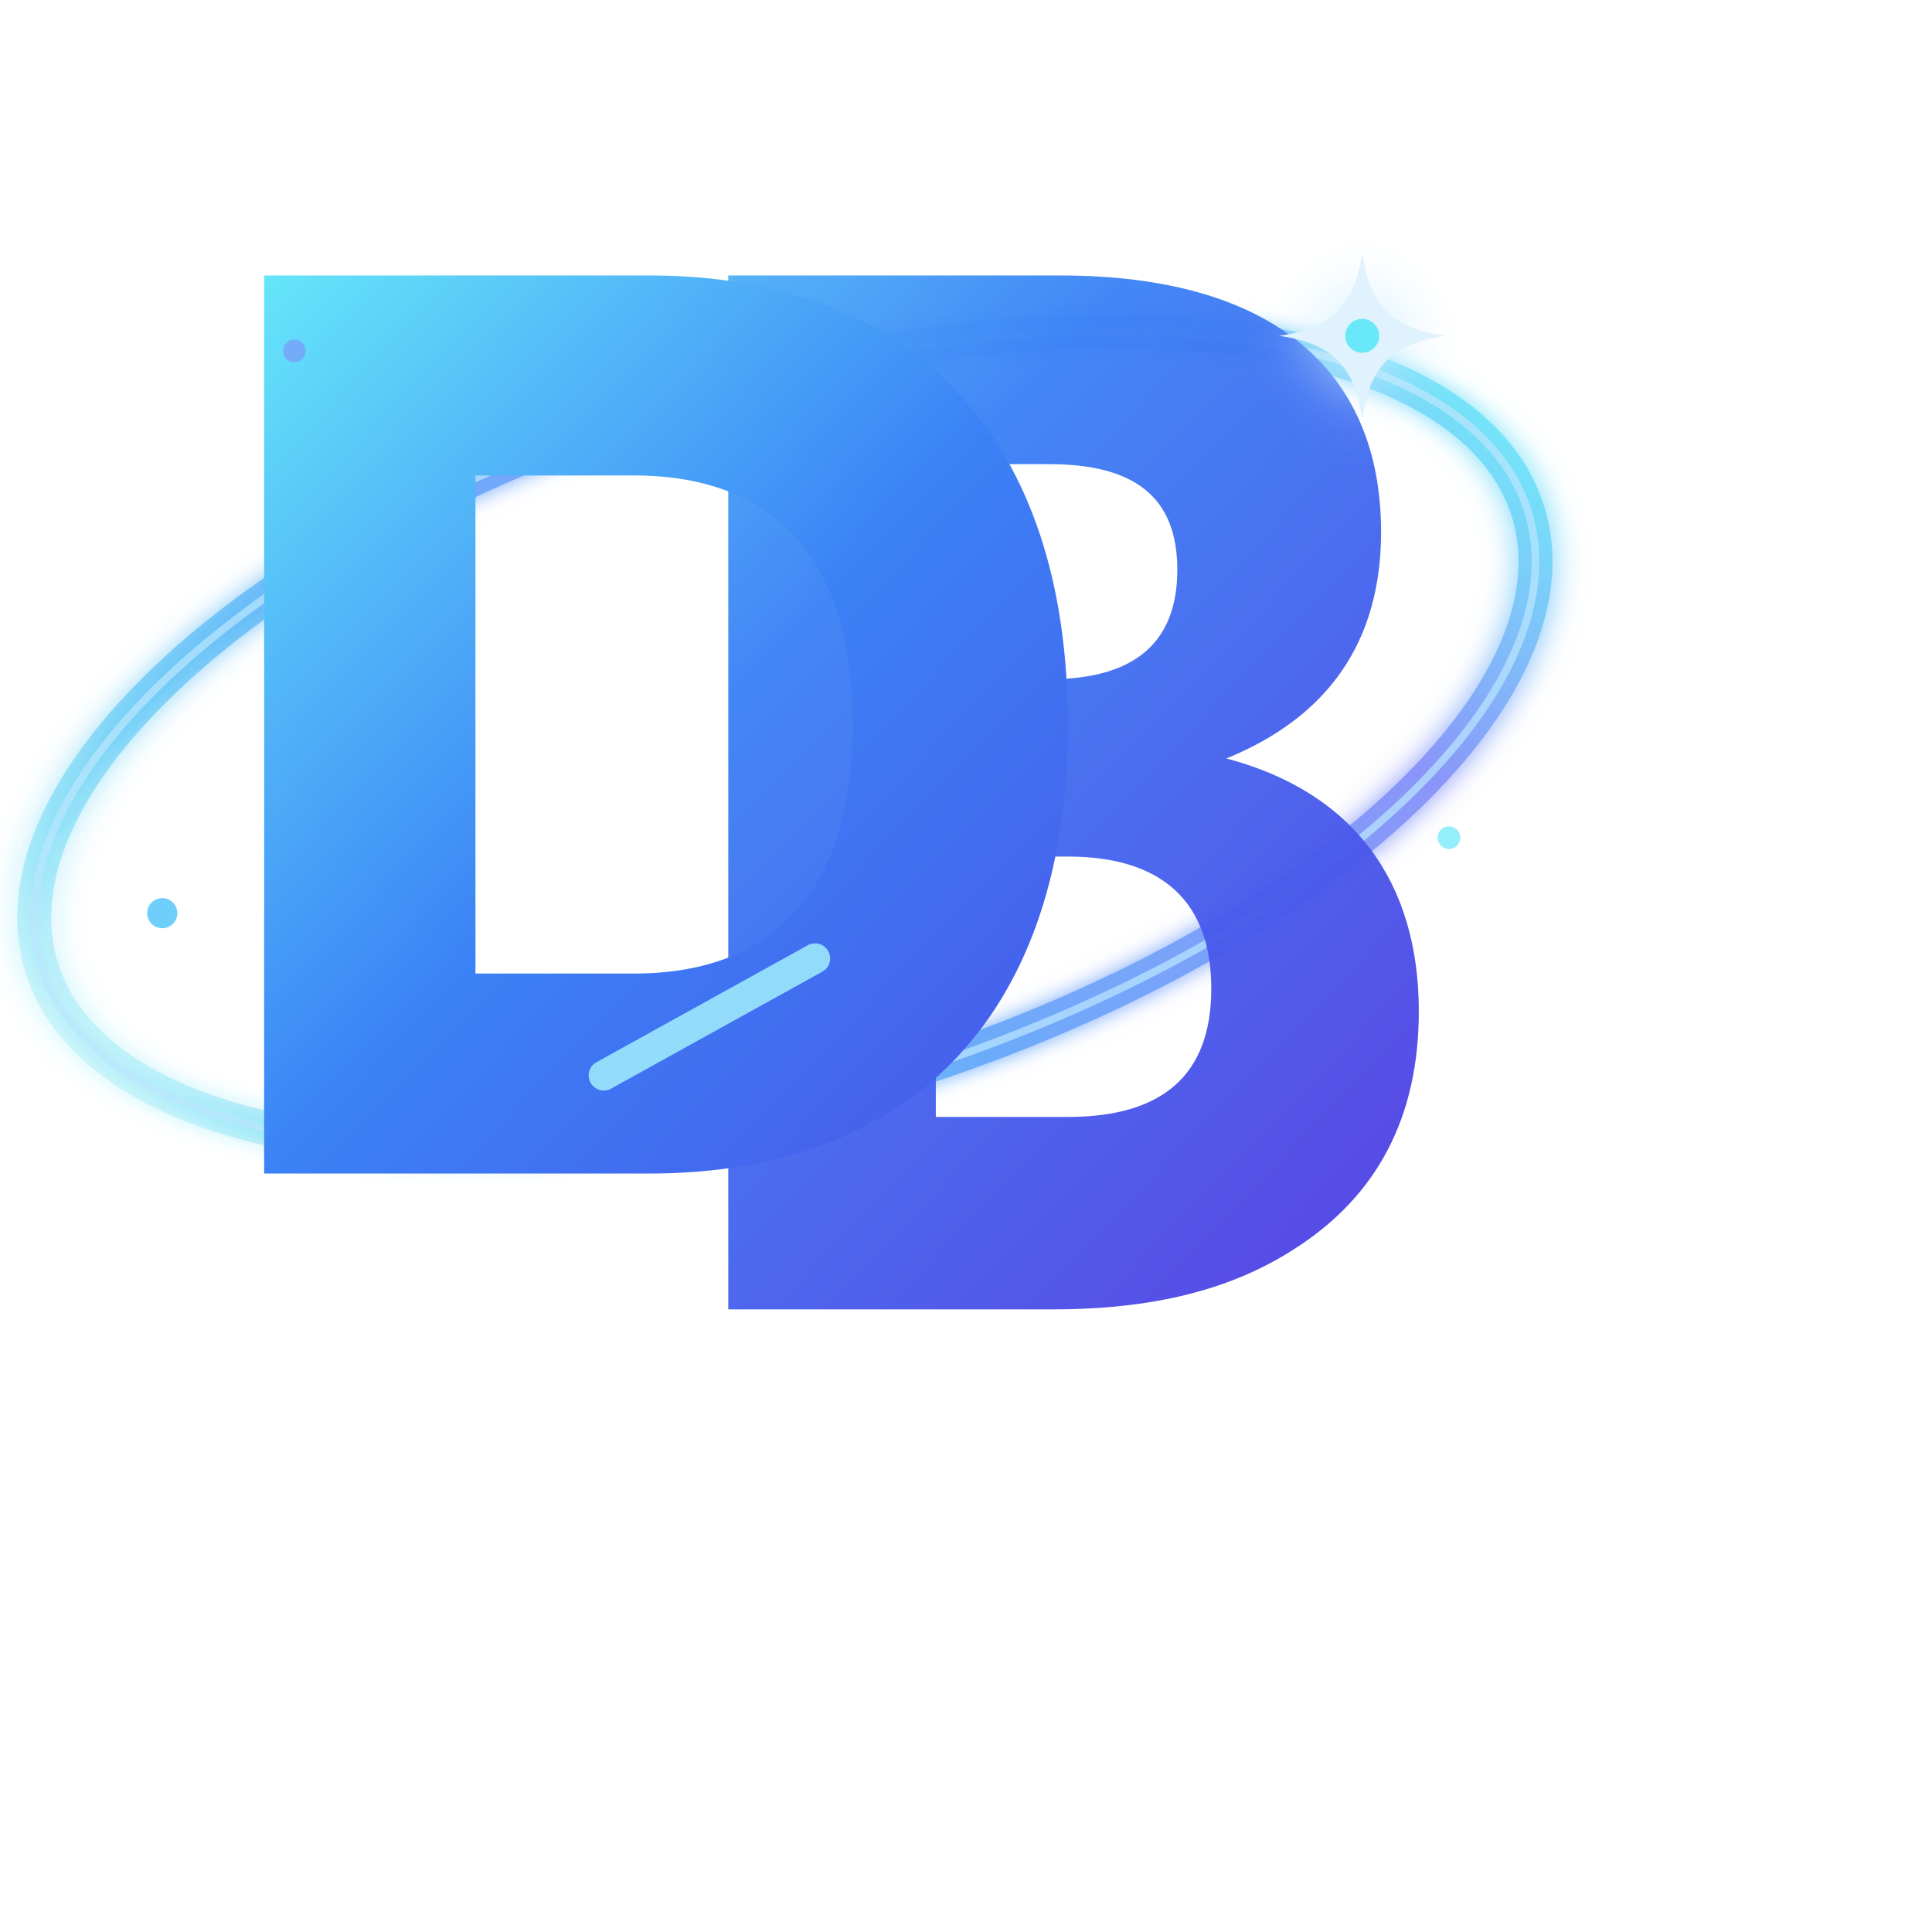
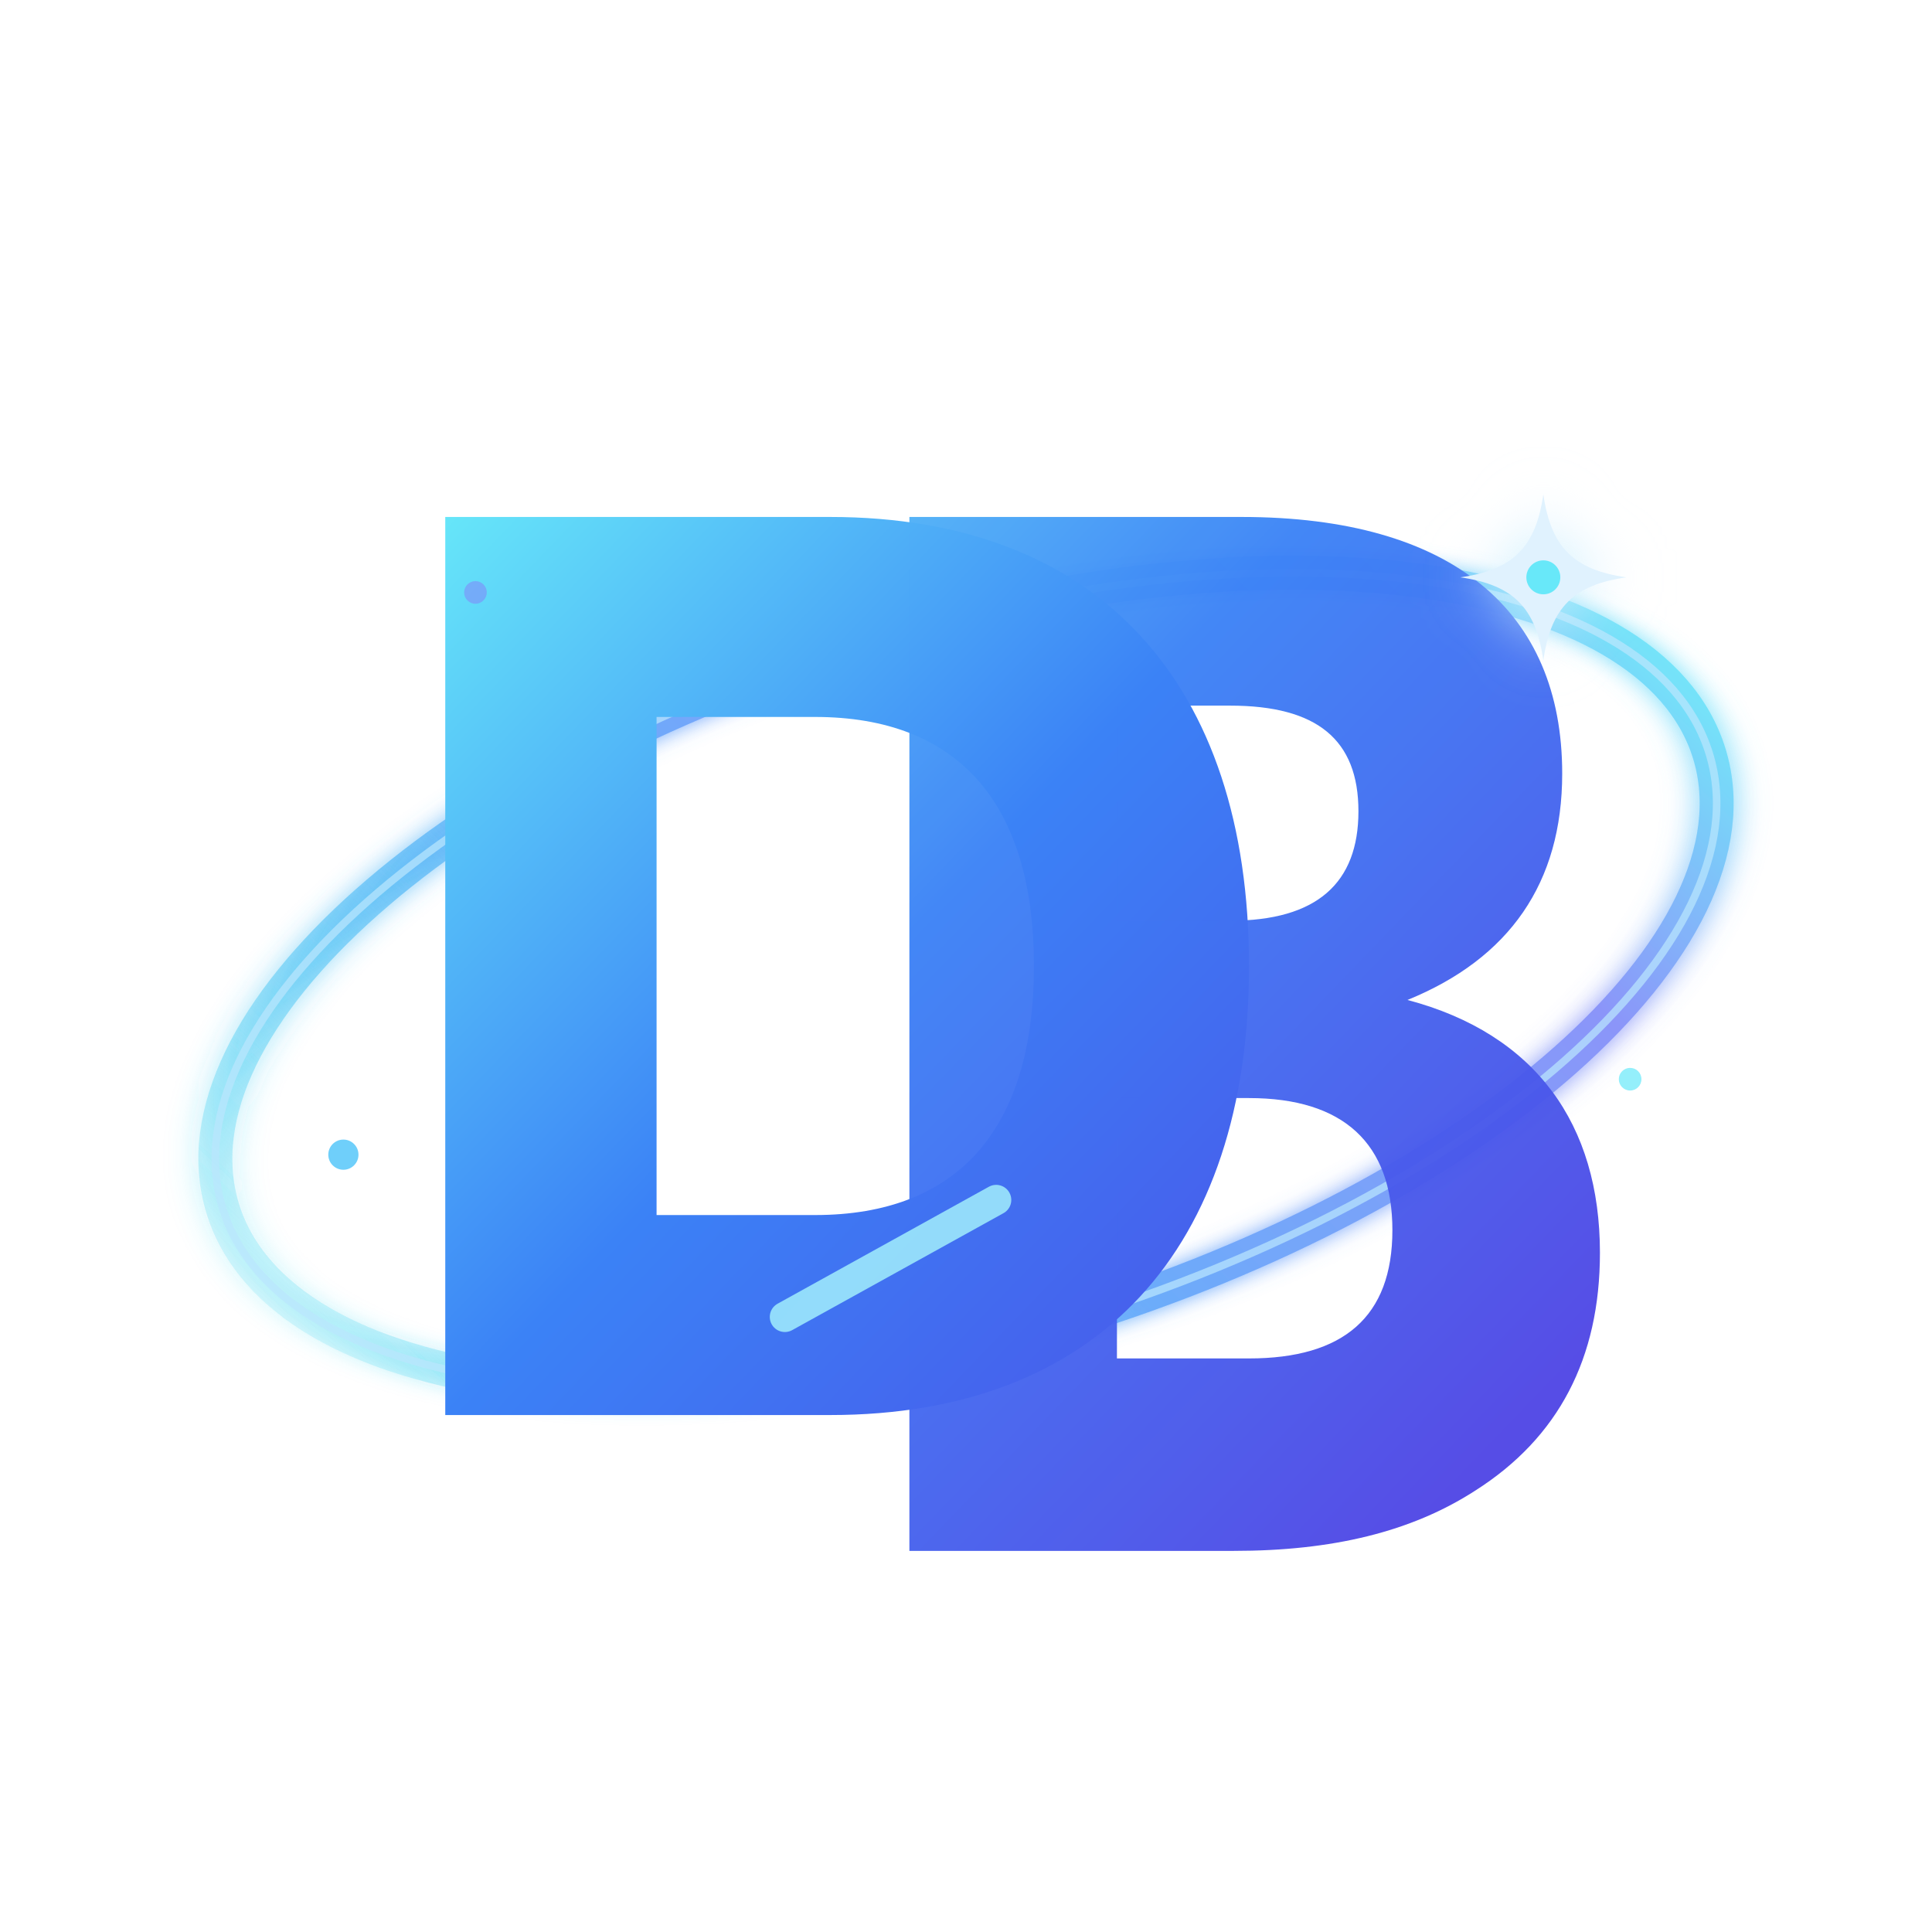
- <svg xmlns="http://www.w3.org/2000/svg" viewBox="48 64 512 512" fill="none">
+ <svg xmlns="http://www.w3.org/2000/svg" viewBox="0 0 512 512" fill="none">
  <defs>
    <linearGradient id="dbGrad" x1="120" y1="130" x2="390" y2="390" gradientUnits="userSpaceOnUse">
      <stop stop-color="#67E8F9" />
      <stop offset="0.45" stop-color="#3B82F6" />
      <stop offset="1" stop-color="#4F46E5" />
    </linearGradient>
    <linearGradient id="orbitGrad" x1="88" y1="350" x2="424" y2="160" gradientUnits="userSpaceOnUse">
      <stop stop-color="#22D3EE" stop-opacity="0.18" />
      <stop offset="0.42" stop-color="#60A5FA" />
      <stop offset="0.78" stop-color="#818CF8" />
      <stop offset="1" stop-color="#67E8F9" />
    </linearGradient>
    <filter id="glow" x="-35%" y="-35%" width="170%" height="170%">
      <feGaussianBlur stdDeviation="8" result="blur" />
      <feMerge>
        <feMergeNode in="blur" />
        <feMergeNode in="SourceGraphic" />
      </feMerge>
    </filter>
    <filter id="softGlow" x="-30%" y="-30%" width="160%" height="160%">
      <feGaussianBlur stdDeviation="3.5" result="blur" />
      <feMerge>
        <feMergeNode in="blur" />
        <feMergeNode in="SourceGraphic" />
      </feMerge>
    </filter>
  </defs>
  <ellipse cx="256" cy="260" rx="206" ry="94" transform="rotate(-17 256 260)" stroke="url(#orbitGrad)" stroke-width="9" stroke-linecap="round" opacity="0.92" filter="url(#softGlow)" />
  <ellipse cx="256" cy="260" rx="206" ry="94" transform="rotate(-17 256 260)" stroke="#BAE6FD" stroke-width="2" stroke-linecap="round" opacity="0.72" />
  <path fill-rule="evenodd" clip-rule="evenodd" d="M118 137H220C291 137 331 181 331 256C331 331 291 375 220 375H118V137ZM174 190V322H216C254 322 274 299 274 256C274 213 254 190 216 190H174Z" fill="url(#dbGrad)" />
  <path fill-rule="evenodd" clip-rule="evenodd" d="M241 137H329C385 137 414 162 414 205C414 234 400 254 373 265C407 274 424 298 424 332C424 360 413 381 391 395C374 406 353 411 327 411H241V137ZM296 187V244H326C349 244 360 234 360 215C360 196 349 187 326 187H296ZM296 291V360H331C356 360 369 349 369 326C369 303 356 291 331 291H296Z" fill="url(#dbGrad)" opacity="0.96" />
  <path d="M208 349L264 318" stroke="#A5F3FC" stroke-width="8" stroke-linecap="round" opacity="0.82" />
  <g transform="translate(409 153)" filter="url(#glow)">
    <path d="M0-22C2-8 8-2 22 0C8 2 2 8 0 22C-2 8-8 2-22 0C-8-2-2-8 0-22Z" fill="#E0F2FE" />
    <circle r="4.5" fill="#67E8F9" />
  </g>
  <circle cx="91" cy="306" r="4" fill="#38BDF8" opacity="0.72" />
  <circle cx="126" cy="157" r="3" fill="#818CF8" opacity="0.6" />
  <circle cx="432" cy="286" r="3" fill="#67E8F9" opacity="0.7" />
</svg>
